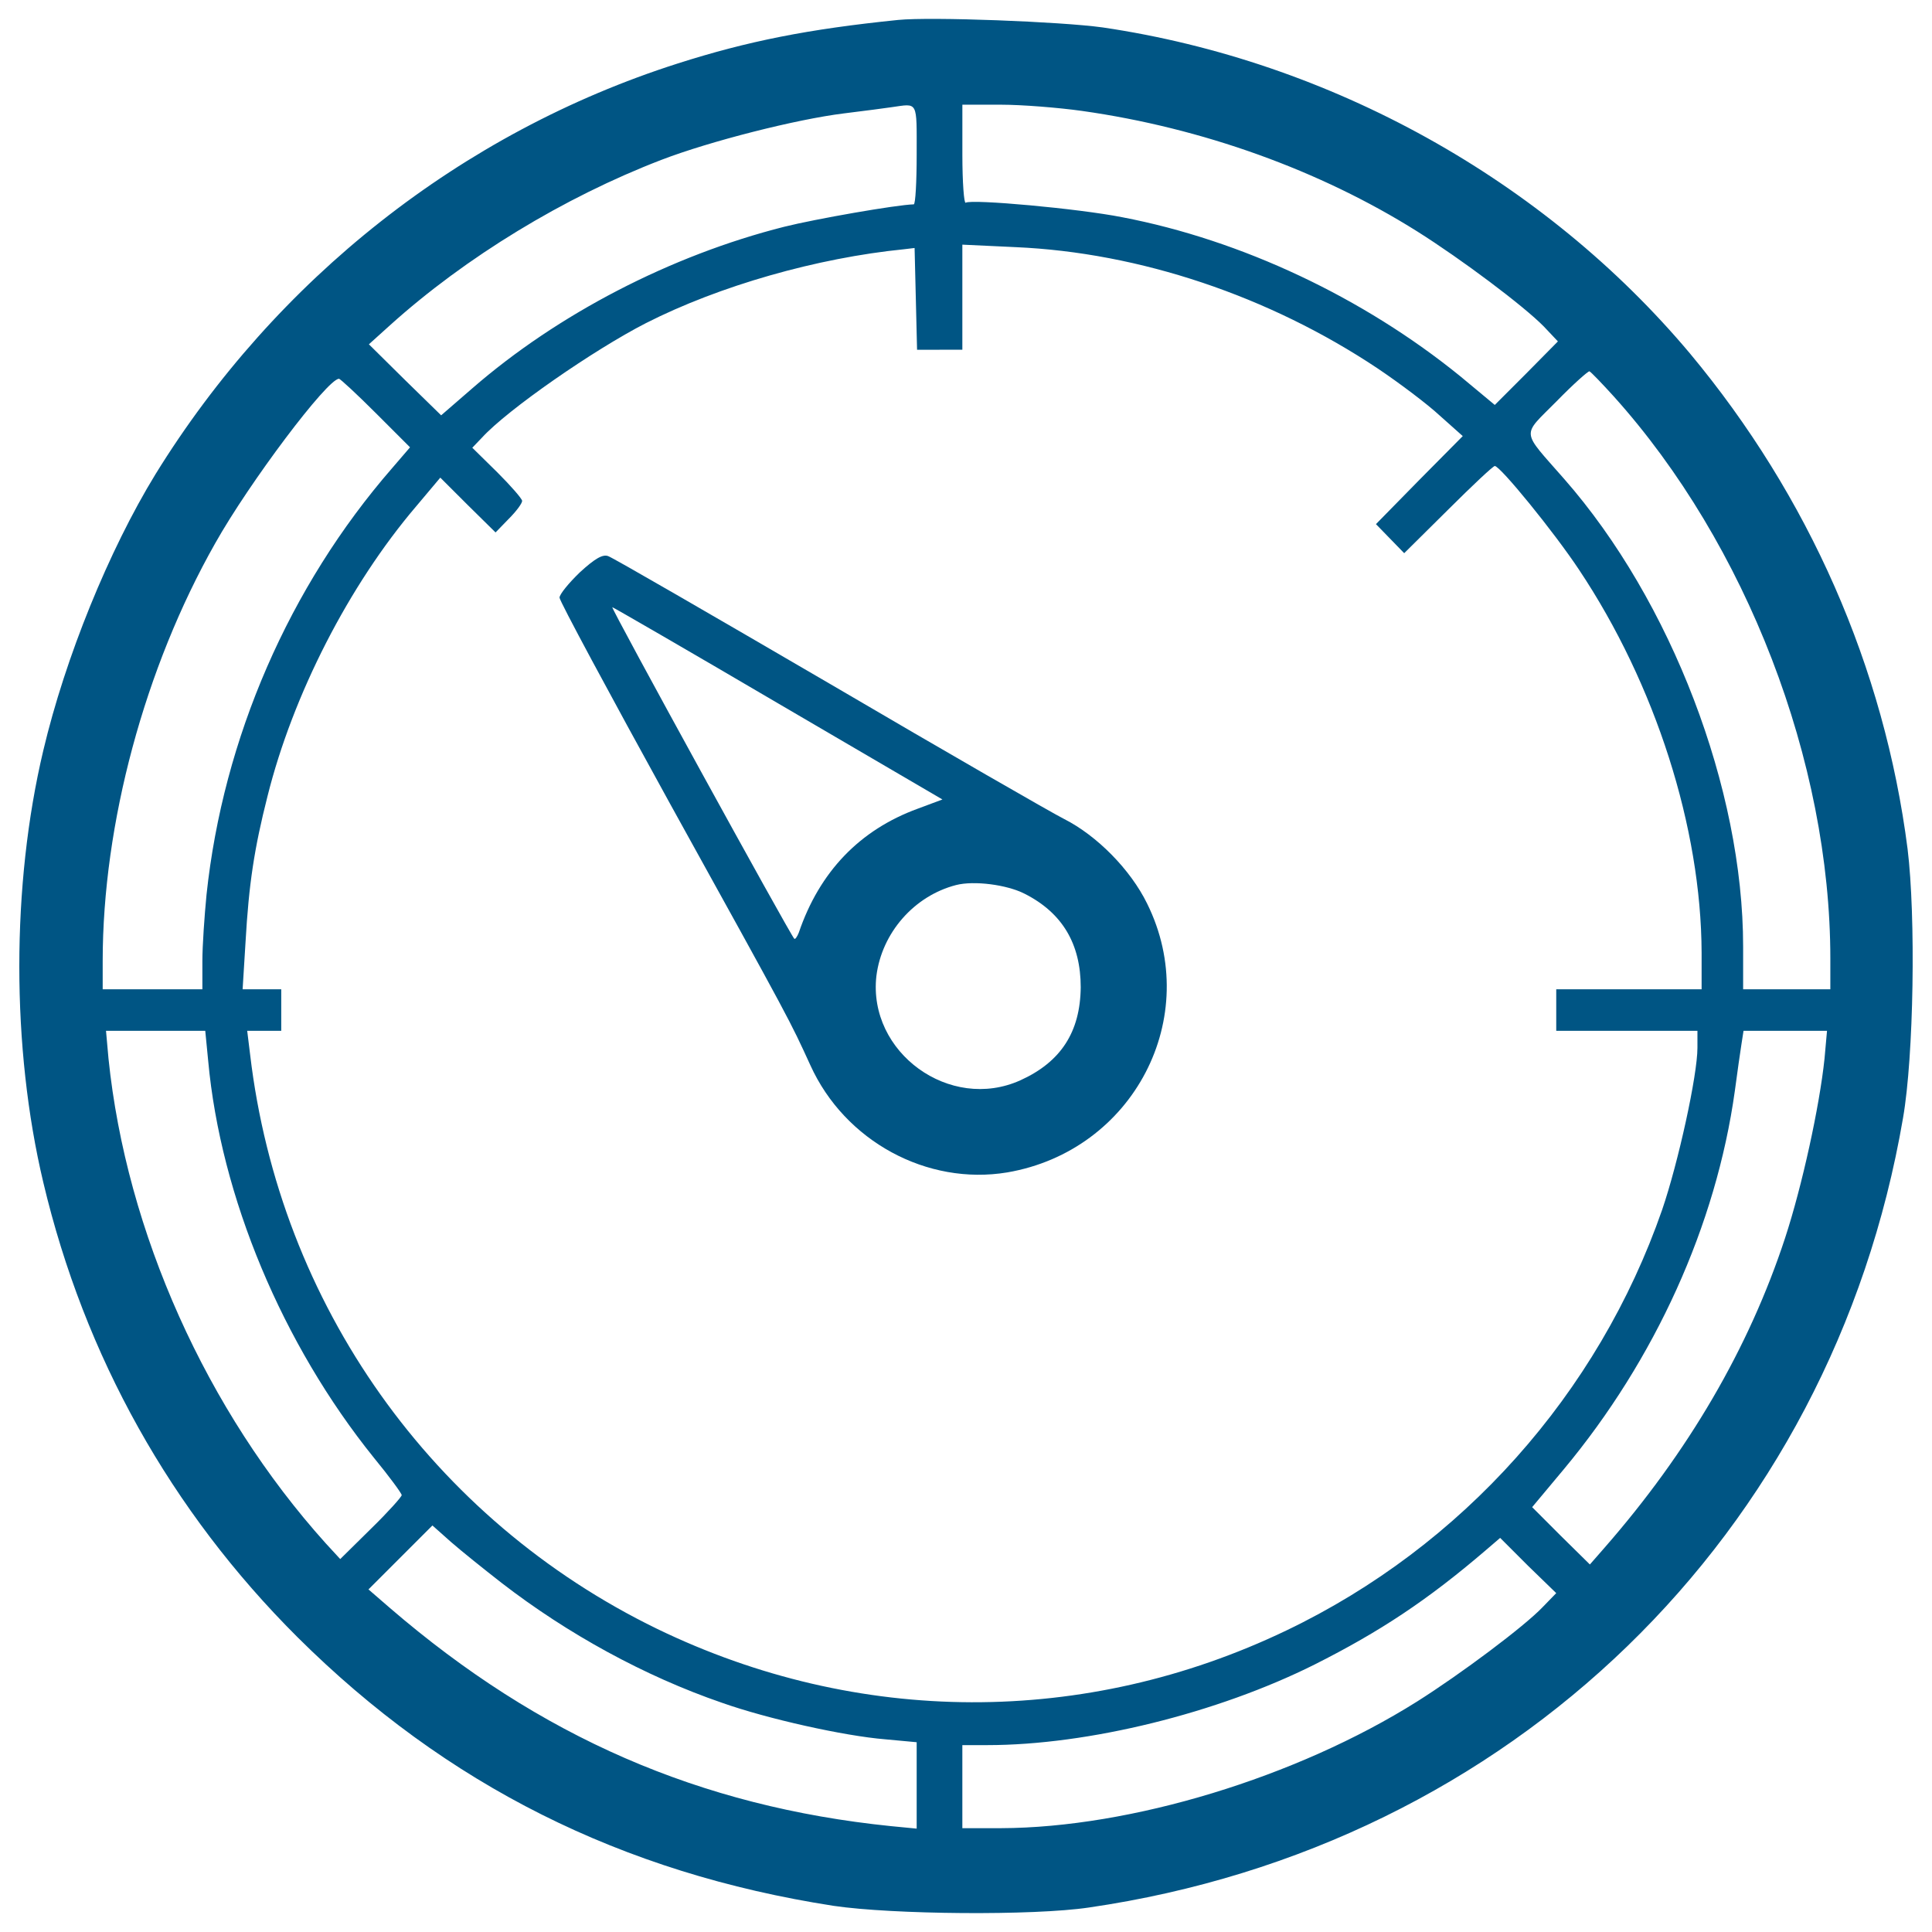
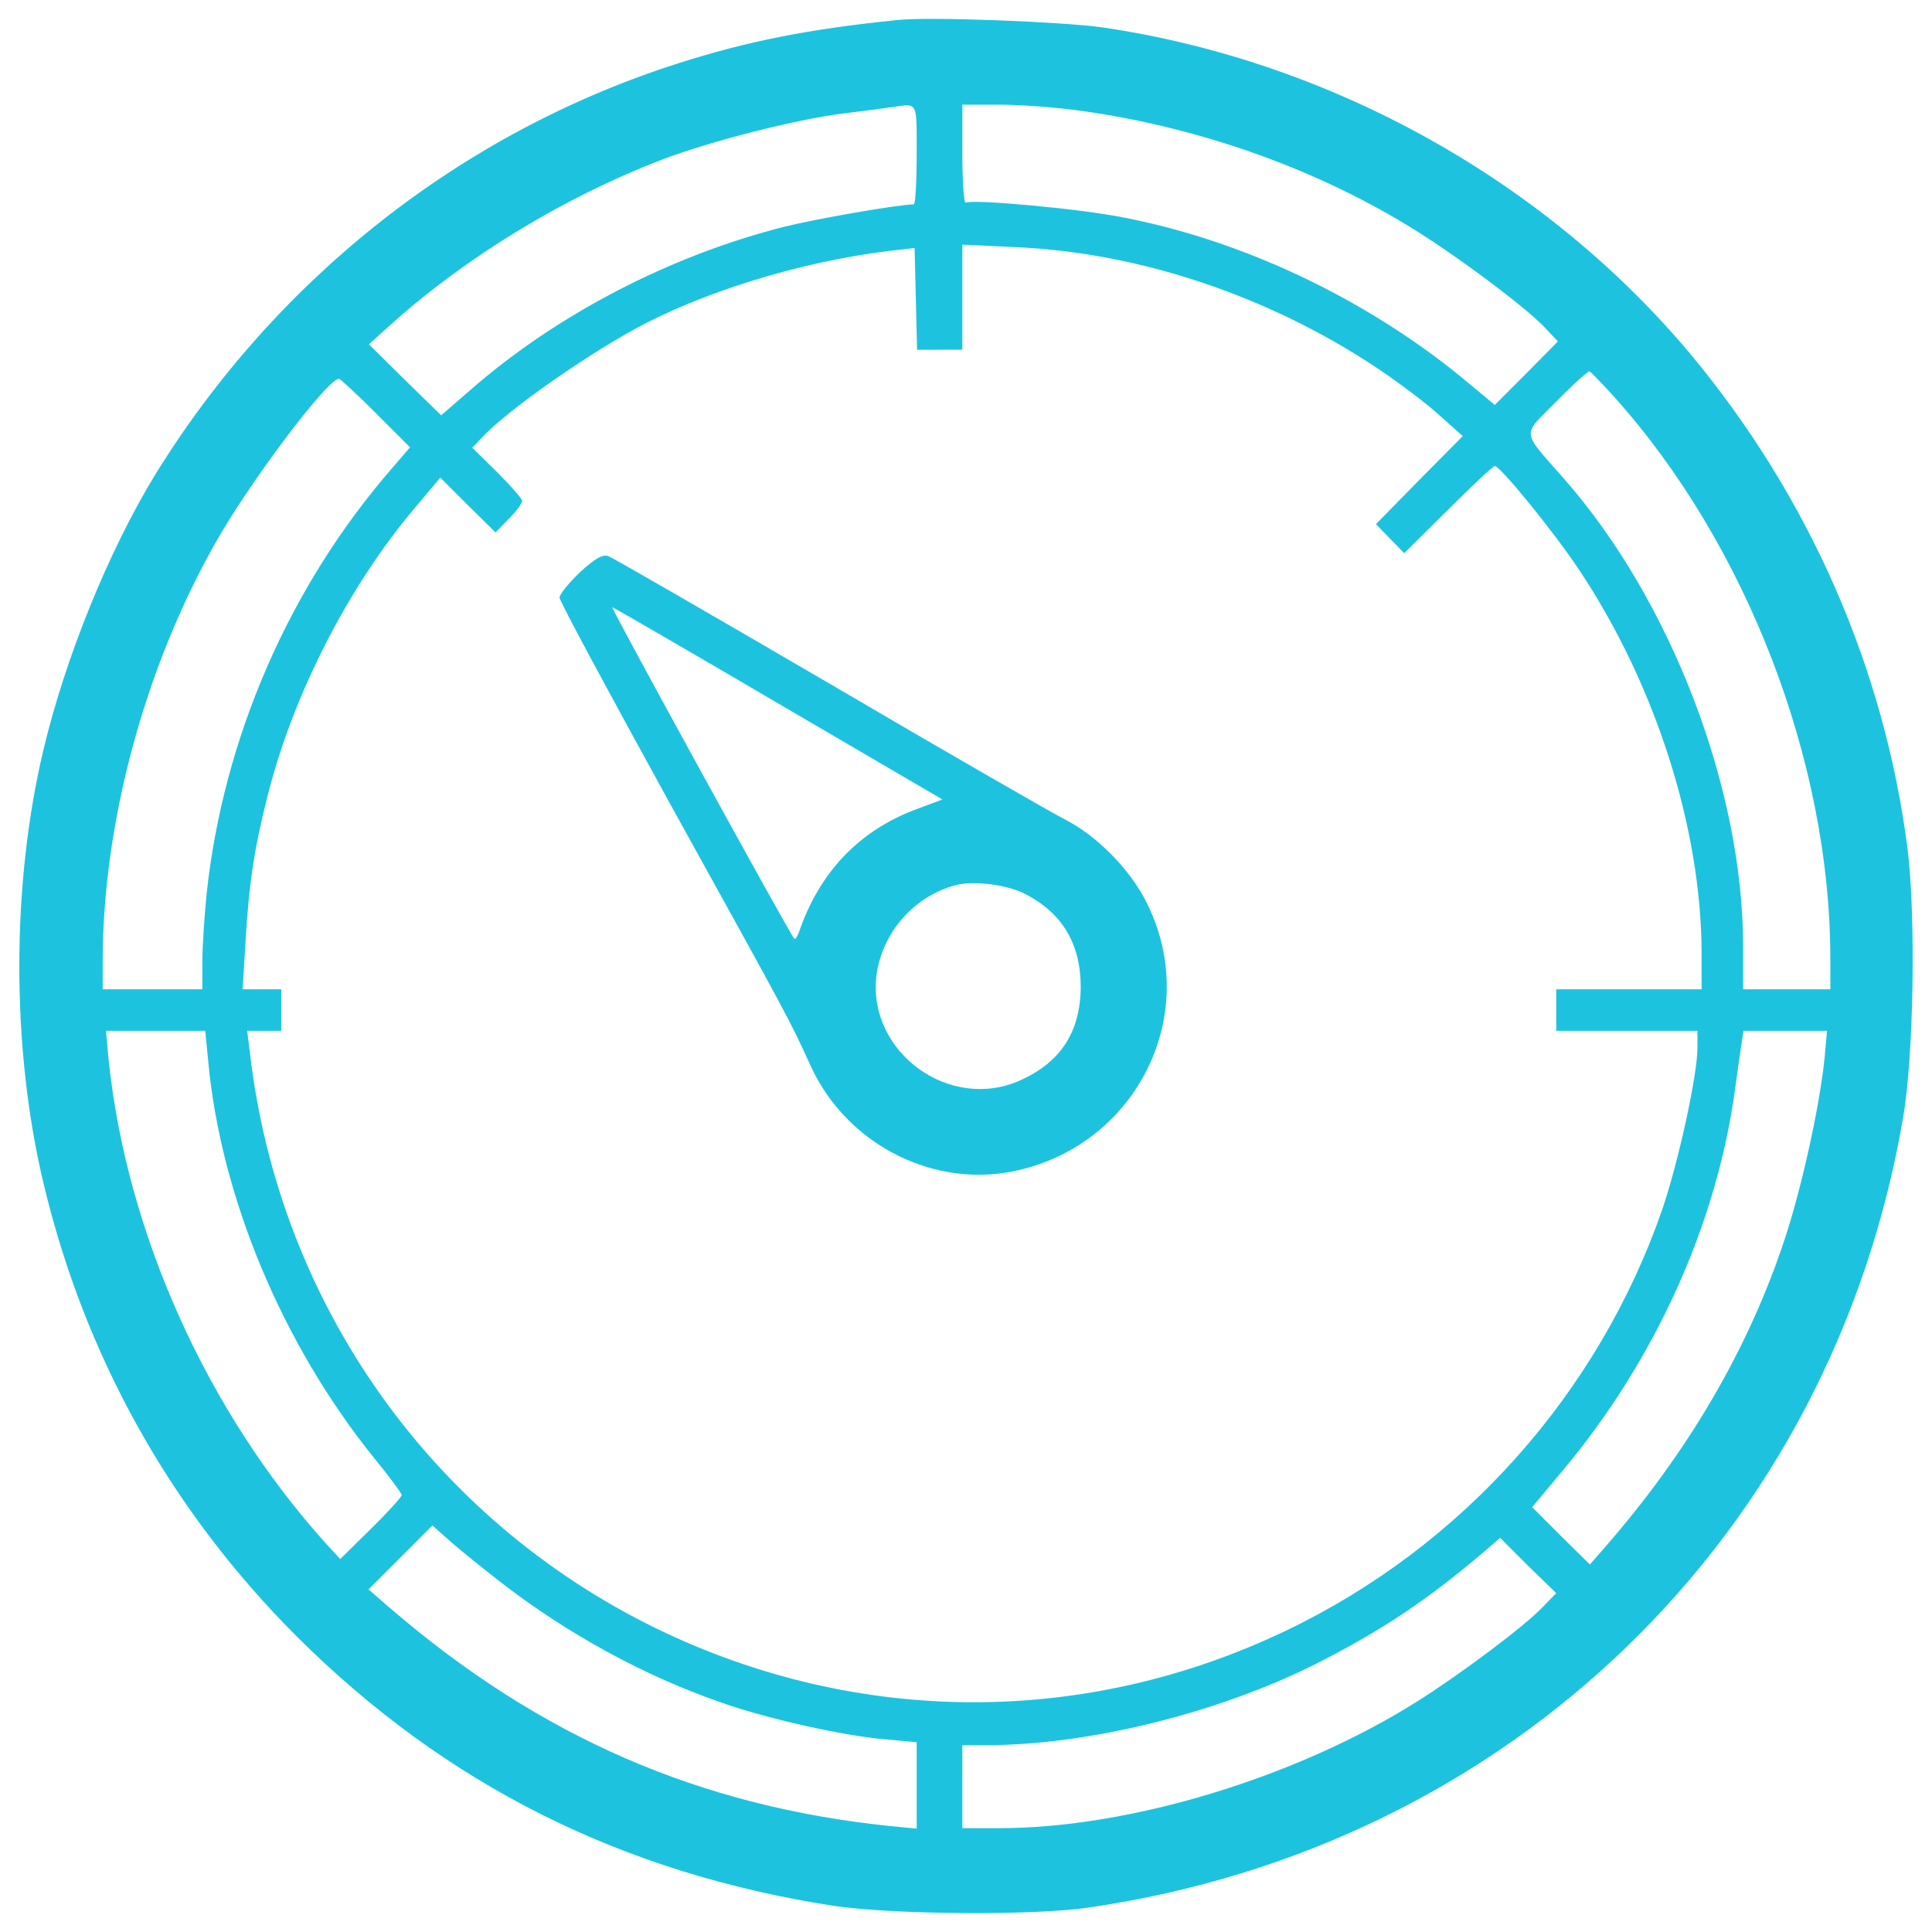
<svg xmlns="http://www.w3.org/2000/svg" version="1.1" x="0px" y="0px" viewBox="0 0 1000 1000" enable-background="new 0 0 1000 1000" xml:space="preserve" id="svg2">
  <defs id="defs16" />
-   <g id="g6" style="fill:#005584;fill-opacity:1">
-     <g transform="translate(0,511) scale(0.1,-0.1)" id="g8" style="fill:#005584;fill-opacity:1">
-       <path d="M4648,5006.7c-464.3-47.3-778.2-109.6-1141.4-225.7C2388.8,4424.1,1427.9,3665.3,804.5,2655c-240.8-393.4-466.5-948-580.4-1429.5C58.6,529.1,58.6-313.6,224.1-1010c212.8-898.5,659.9-1700.3,1315.5-2353.8c769.6-765.3,1678.8-1221,2775.1-1390.8c305.2-45.1,1033.9-51.6,1322-8.6C7820.8-4445.1,9480.3-2835,9850-676.9c55.9,320.3,66.6,1042.6,23.6,1392.9c-120.4,939.4-511.6,1827.1-1126.4,2564.5C7992.7,4179.1,6887.9,4793.9,5707.7,4968C5490.6,4998.1,4817.8,5023.9,4648,5006.7z M4744.7,4310.2c0-141.9-6.4-257.9-15.1-257.9c-88.1-2.1-507.3-75.2-670.7-116.1c-586.8-148.3-1171.5-451.4-1614.3-836.2l-161.2-139.7l-187,182.7l-187,184.9l109.6,98.9c391.2,352.5,900.7,662.1,1403.7,855.5c251.5,96.7,700.8,210.7,945.8,240.8c107.5,12.9,217.1,27.9,247.2,32.2C4753.3,4574.6,4744.7,4591.8,4744.7,4310.2z M5600.3,4535.9c623.4-88.1,1231.7-307.4,1734.7-623.4c232.1-146.2,552.4-386.9,655.6-492.2l73.1-77.4l-163.4-165.5L7737,3014l-178.4,148.3c-503,408.4-1132.8,705.1-1749.8,823.3c-227.9,45.1-778.2,94.6-810.4,75.2c-8.6-6.4-17.2,105.3-17.2,247.2v260.1h199.9C5288.6,4568.1,5477.7,4553.1,5600.3,4535.9z M4862.9,3299.9h118.2v273v270.8l275.1-12.9c642.7-27.9,1313.4-253.6,1874.4-627.7c111.8-75.2,258-184.9,322.4-245l118.2-105.3l-225.7-227.8l-223.6-227.9l73.1-75.2l73.1-75.2l227.8,225.7C7620.9,2597,7728.3,2698,7737,2698c27.9,0,305.2-339.6,436.4-537.4c395.5-593.3,632-1334.9,634.1-1981.9V-10.5h-376.2h-376.2v-107.5v-107.5h365.4h365.4v-88.1c0-141.9-98.9-593.3-182.7-838.3c-331-952.3-1033.9-1741.2-1945.4-2177.6c-1040.4-498.7-2218.4-494.4-3256.6,8.6C2238.3-2755.5,1447.2-1642,1294.6-348l-15.1,122.5h88.1h88.1v107.5v107.5h-101h-98.9l15,242.9c17.2,303.1,45.2,485.8,113.9,756.7c131.1,524.5,421.3,1092,769.6,1500.4l124.7,148.3L2421,2496l144-141.9l68.8,70.9c38.7,38.7,68.8,79.5,68.8,92.4c0,10.7-58,77.4-129,148.3l-129,126.8l49.4,51.6c133.3,146.2,580.4,455.7,849.1,593.3c380.5,193.5,885.6,337.5,1337.1,382.6l53.7,6.4l6.4-262.3l6.4-264.4H4862.9z M8353.9,3057c685.7-763.1,1119.9-1889.5,1119.9-2908.4V-10.5h-225.7h-225.7v221.4c0,814.7-371.9,1788.5-926.5,2420.4c-225.7,257.9-221.4,217.1-38.7,402c86,88.1,163.4,156.9,169.8,154.8C8235.7,3183.8,8291.5,3125.8,8353.9,3057z M1946,2971l176.3-176.3l-92.4-107.5c-533.1-612.6-874.9-1399.4-960.9-2207.6c-10.7-109.6-21.5-264.4-21.5-343.9V-10.5H789.5H531.5v146.2c0,709.4,217.1,1517.6,582.5,2162.5c176.3,313.8,580.4,851.2,640.6,851.2C1761.1,3149.4,1847.1,3069.9,1946,2971z M1077.5-380.2c64.5-705.1,384.8-1468.2,857.7-2055c79.5-96.7,144-184.8,144-193.5s-70.9-88.1-159.1-174.1l-159.1-156.9l-75.2,81.7C1068.9-2192.3,654.1-1268,561.6-369.5l-12.9,144h255.8h257.9L1077.5-380.2z M9443.7-369.5c-25.8-247.2-116.1-659.9-204.2-928.6c-187-569.6-500.8-1107-935.1-1603.6l-75.2-86l-150.5,148.3L7930.4-2691l163.4,195.6c472.9,567.5,788.9,1263.9,885.6,1958.3c12.9,94.6,27.9,204.2,34.4,242.9l10.7,68.8h217.1h215L9443.7-369.5z M2595.1-3082.2c341.8-264.4,741.6-483.7,1141.4-621.2c236.5-83.8,634.1-172,844.8-189.2l163.4-15.1v-223.6v-223.6l-133.3,12.9c-988.8,101-1818.5,462.2-2592.4,1128.5l-111.8,96.7l165.5,165.5l165.5,165.5l96.7-86C2388.8-2918.9,2507-3013.5,2595.1-3082.2z M7984.1-3209.1c-96.7-101-421.3-343.9-649.2-487.9c-625.5-393.4-1483.2-653.5-2153.9-655.6h-199.9v215v214.9h129c522.3,0,1190.9,165.5,1693.9,417c337.5,169.8,584.7,333.2,885.6,591.1l75.2,64.5l144-144l146.2-141.9L7984.1-3209.1z" id="path10" style="fill:#005584;fill-opacity:1" />
-       <path d="M3001.4,2147.7c-58-55.9-105.3-113.9-105.3-131.1c0-17.2,258-496.5,571.8-1066.2c636.3-1150,619.1-1119.9,726.6-1354.2c178.4-393.4,604.1-623.4,1018.9-554.6c653.5,111.8,1014.6,803.9,724.4,1390.8c-86,176.3-260.1,352.5-429.9,438.5c-60.2,30.1-606.2,343.9-1214.5,700.8c-608.3,354.7-1124.2,653.5-1145.7,659.9C3119.6,2242.3,3078.8,2218.7,3001.4,2147.7z M4028.9,1468.4L4878,971.9l-126.8-47.3c-300.9-109.6-509.5-326.7-616.9-642.7c-8.6-21.5-19.3-36.5-23.6-30.1c-21.5,21.5-952.3,1715.4-941.5,1715.4C3173.4,1967.1,3560.3,1743.6,4028.9,1468.4z M5303.6,483.9c195.6-98.9,290.2-260.1,290.2-483.7c-2.2-232.1-103.2-386.9-311.7-481.5c-365.4-165.5-791,144-745.9,539.6c27.9,223.6,195.6,414.9,412.7,470.8C5041.4,552.7,5211.2,531.2,5303.6,483.9z" id="path12" style="fill:#005584;fill-opacity:1" />
+   <g id="g6" style="fill:#1dc3de;fill-opacity:1">
+     <g transform="translate(0,511) scale(0.1,-0.1)" id="g8" style="fill:#1dc3de;fill-opacity:1">
+       <path d="M4648,5006.7c-464.3-47.3-778.2-109.6-1141.4-225.7C2388.8,4424.1,1427.9,3665.3,804.5,2655c-240.8-393.4-466.5-948-580.4-1429.5C58.6,529.1,58.6-313.6,224.1-1010c212.8-898.5,659.9-1700.3,1315.5-2353.8c769.6-765.3,1678.8-1221,2775.1-1390.8c305.2-45.1,1033.9-51.6,1322-8.6C7820.8-4445.1,9480.3-2835,9850-676.9c55.9,320.3,66.6,1042.6,23.6,1392.9c-120.4,939.4-511.6,1827.1-1126.4,2564.5C7992.7,4179.1,6887.9,4793.9,5707.7,4968C5490.6,4998.1,4817.8,5023.9,4648,5006.7z M4744.7,4310.2c0-141.9-6.4-257.9-15.1-257.9c-88.1-2.1-507.3-75.2-670.7-116.1c-586.8-148.3-1171.5-451.4-1614.3-836.2l-161.2-139.7l-187,182.7l-187,184.9l109.6,98.9c391.2,352.5,900.7,662.1,1403.7,855.5c251.5,96.7,700.8,210.7,945.8,240.8c107.5,12.9,217.1,27.9,247.2,32.2C4753.3,4574.6,4744.7,4591.8,4744.7,4310.2z M5600.3,4535.9c623.4-88.1,1231.7-307.4,1734.7-623.4c232.1-146.2,552.4-386.9,655.6-492.2l73.1-77.4l-163.4-165.5L7737,3014l-178.4,148.3c-503,408.4-1132.8,705.1-1749.8,823.3c-227.9,45.1-778.2,94.6-810.4,75.2c-8.6-6.4-17.2,105.3-17.2,247.2v260.1h199.9C5288.6,4568.1,5477.7,4553.1,5600.3,4535.9z M4862.9,3299.9h118.2v273v270.8l275.1-12.9c642.7-27.9,1313.4-253.6,1874.4-627.7c111.8-75.2,258-184.9,322.4-245l118.2-105.3l-225.7-227.8l-223.6-227.9l73.1-75.2l73.1-75.2l227.8,225.7C7620.9,2597,7728.3,2698,7737,2698c27.9,0,305.2-339.6,436.4-537.4c395.5-593.3,632-1334.9,634.1-1981.9V-10.5h-376.2h-376.2v-107.5v-107.5h365.4h365.4v-88.1c0-141.9-98.9-593.3-182.7-838.3c-331-952.3-1033.9-1741.2-1945.4-2177.6c-1040.4-498.7-2218.4-494.4-3256.6,8.6C2238.3-2755.5,1447.2-1642,1294.6-348l-15.1,122.5h88.1h88.1v107.5v107.5h-101h-98.9l15,242.9c17.2,303.1,45.2,485.8,113.9,756.7c131.1,524.5,421.3,1092,769.6,1500.4l124.7,148.3L2421,2496l144-141.9l68.8,70.9c38.7,38.7,68.8,79.5,68.8,92.4c0,10.7-58,77.4-129,148.3l-129,126.8l49.4,51.6c133.3,146.2,580.4,455.7,849.1,593.3c380.5,193.5,885.6,337.5,1337.1,382.6l53.7,6.4l6.4-262.3l6.4-264.4H4862.9z M8353.9,3057c685.7-763.1,1119.9-1889.5,1119.9-2908.4V-10.5h-225.7h-225.7v221.4c0,814.7-371.9,1788.5-926.5,2420.4c-225.7,257.9-221.4,217.1-38.7,402c86,88.1,163.4,156.9,169.8,154.8C8235.7,3183.8,8291.5,3125.8,8353.9,3057z M1946,2971l176.3-176.3l-92.4-107.5c-533.1-612.6-874.9-1399.4-960.9-2207.6c-10.7-109.6-21.5-264.4-21.5-343.9V-10.5H789.5H531.5v146.2c0,709.4,217.1,1517.6,582.5,2162.5c176.3,313.8,580.4,851.2,640.6,851.2C1761.1,3149.4,1847.1,3069.9,1946,2971z M1077.5-380.2c64.5-705.1,384.8-1468.2,857.7-2055c79.5-96.7,144-184.8,144-193.5s-70.9-88.1-159.1-174.1l-159.1-156.9l-75.2,81.7C1068.9-2192.3,654.1-1268,561.6-369.5l-12.9,144h255.8h257.9L1077.5-380.2z M9443.7-369.5c-25.8-247.2-116.1-659.9-204.2-928.6c-187-569.6-500.8-1107-935.1-1603.6l-75.2-86l-150.5,148.3L7930.4-2691l163.4,195.6c472.9,567.5,788.9,1263.9,885.6,1958.3c12.9,94.6,27.9,204.2,34.4,242.9l10.7,68.8h217.1h215L9443.7-369.5z M2595.1-3082.2c341.8-264.4,741.6-483.7,1141.4-621.2c236.5-83.8,634.1-172,844.8-189.2l163.4-15.1v-223.6v-223.6l-133.3,12.9c-988.8,101-1818.5,462.2-2592.4,1128.5l-111.8,96.7l165.5,165.5l165.5,165.5l96.7-86C2388.8-2918.9,2507-3013.5,2595.1-3082.2z M7984.1-3209.1c-96.7-101-421.3-343.9-649.2-487.9c-625.5-393.4-1483.2-653.5-2153.9-655.6h-199.9v215v214.9h129c522.3,0,1190.9,165.5,1693.9,417c337.5,169.8,584.7,333.2,885.6,591.1l75.2,64.5l144-144l146.2-141.9L7984.1-3209.1z" id="path10" style="fill:#1dc3de;fill-opacity:1" />
+       <path d="M3001.4,2147.7c-58-55.9-105.3-113.9-105.3-131.1c0-17.2,258-496.5,571.8-1066.2c636.3-1150,619.1-1119.9,726.6-1354.2c178.4-393.4,604.1-623.4,1018.9-554.6c653.5,111.8,1014.6,803.9,724.4,1390.8c-86,176.3-260.1,352.5-429.9,438.5c-60.2,30.1-606.2,343.9-1214.5,700.8c-608.3,354.7-1124.2,653.5-1145.7,659.9C3119.6,2242.3,3078.8,2218.7,3001.4,2147.7z M4028.9,1468.4L4878,971.9l-126.8-47.3c-300.9-109.6-509.5-326.7-616.9-642.7c-8.6-21.5-19.3-36.5-23.6-30.1c-21.5,21.5-952.3,1715.4-941.5,1715.4C3173.4,1967.1,3560.3,1743.6,4028.9,1468.4z M5303.6,483.9c195.6-98.9,290.2-260.1,290.2-483.7c-2.2-232.1-103.2-386.9-311.7-481.5c-365.4-165.5-791,144-745.9,539.6c27.9,223.6,195.6,414.9,412.7,470.8C5041.4,552.7,5211.2,531.2,5303.6,483.9z" id="path12" style="fill:#1dc3de;fill-opacity:1" />
    </g>
  </g>
</svg>
